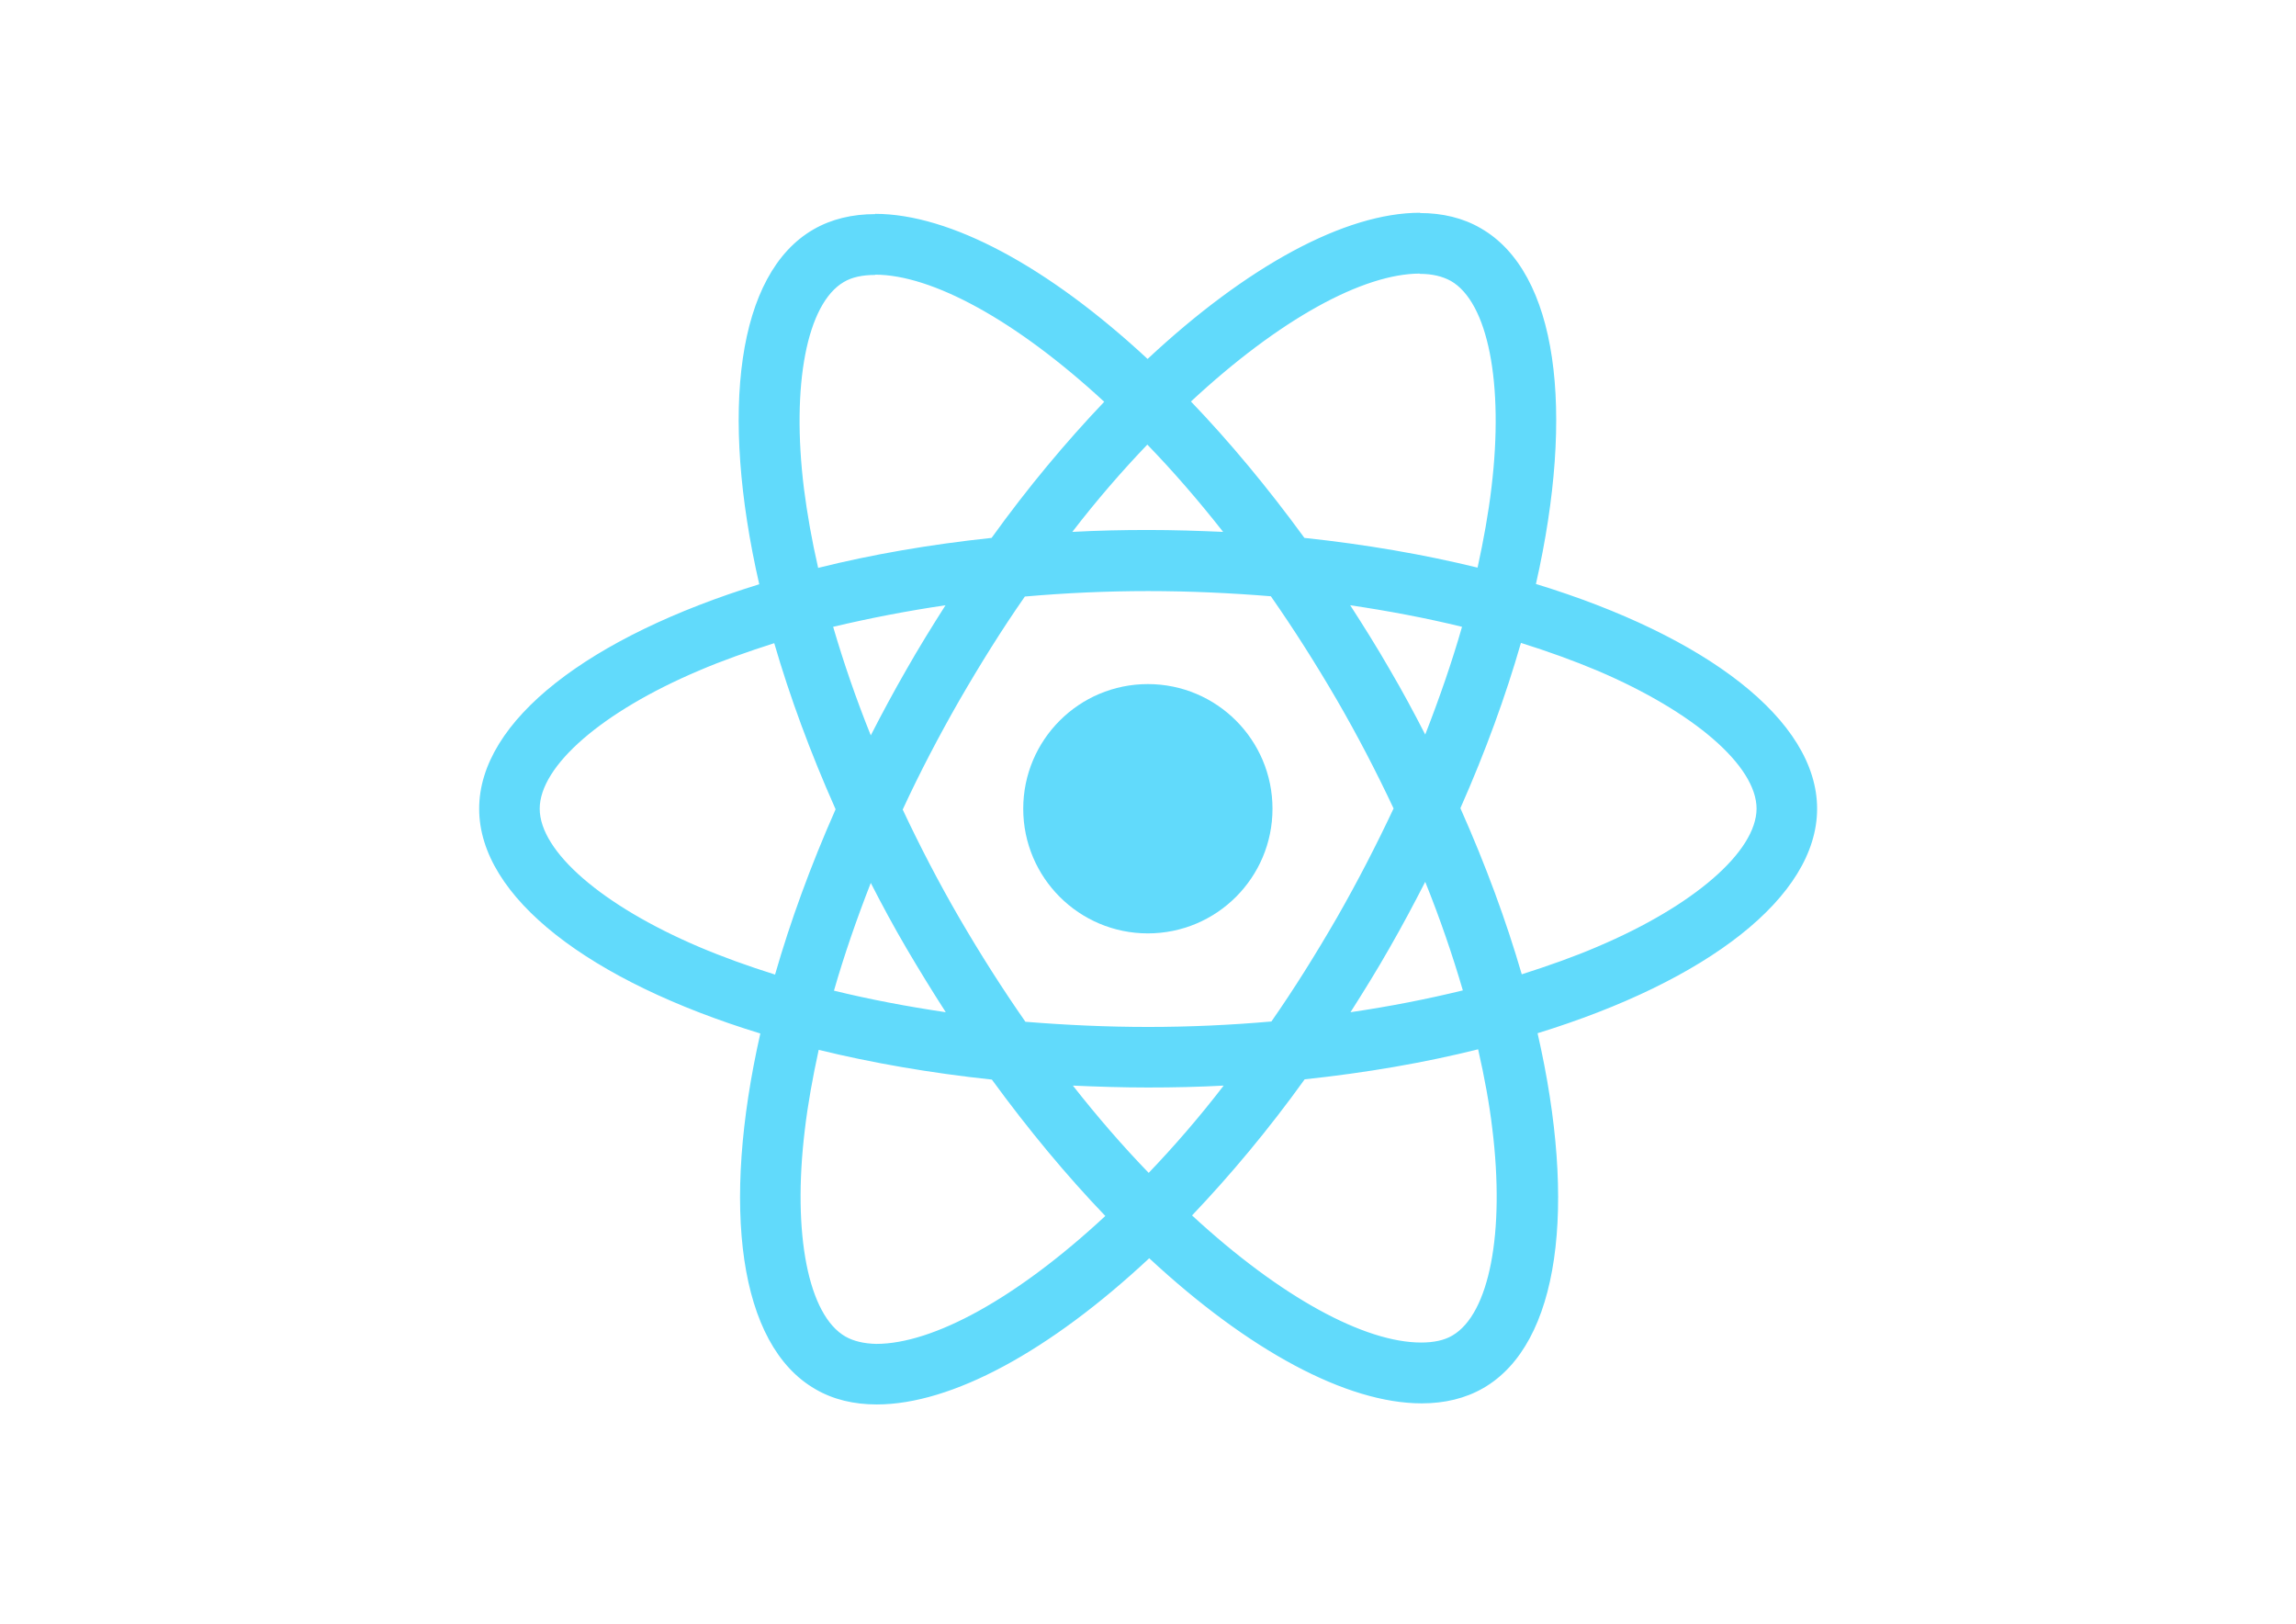
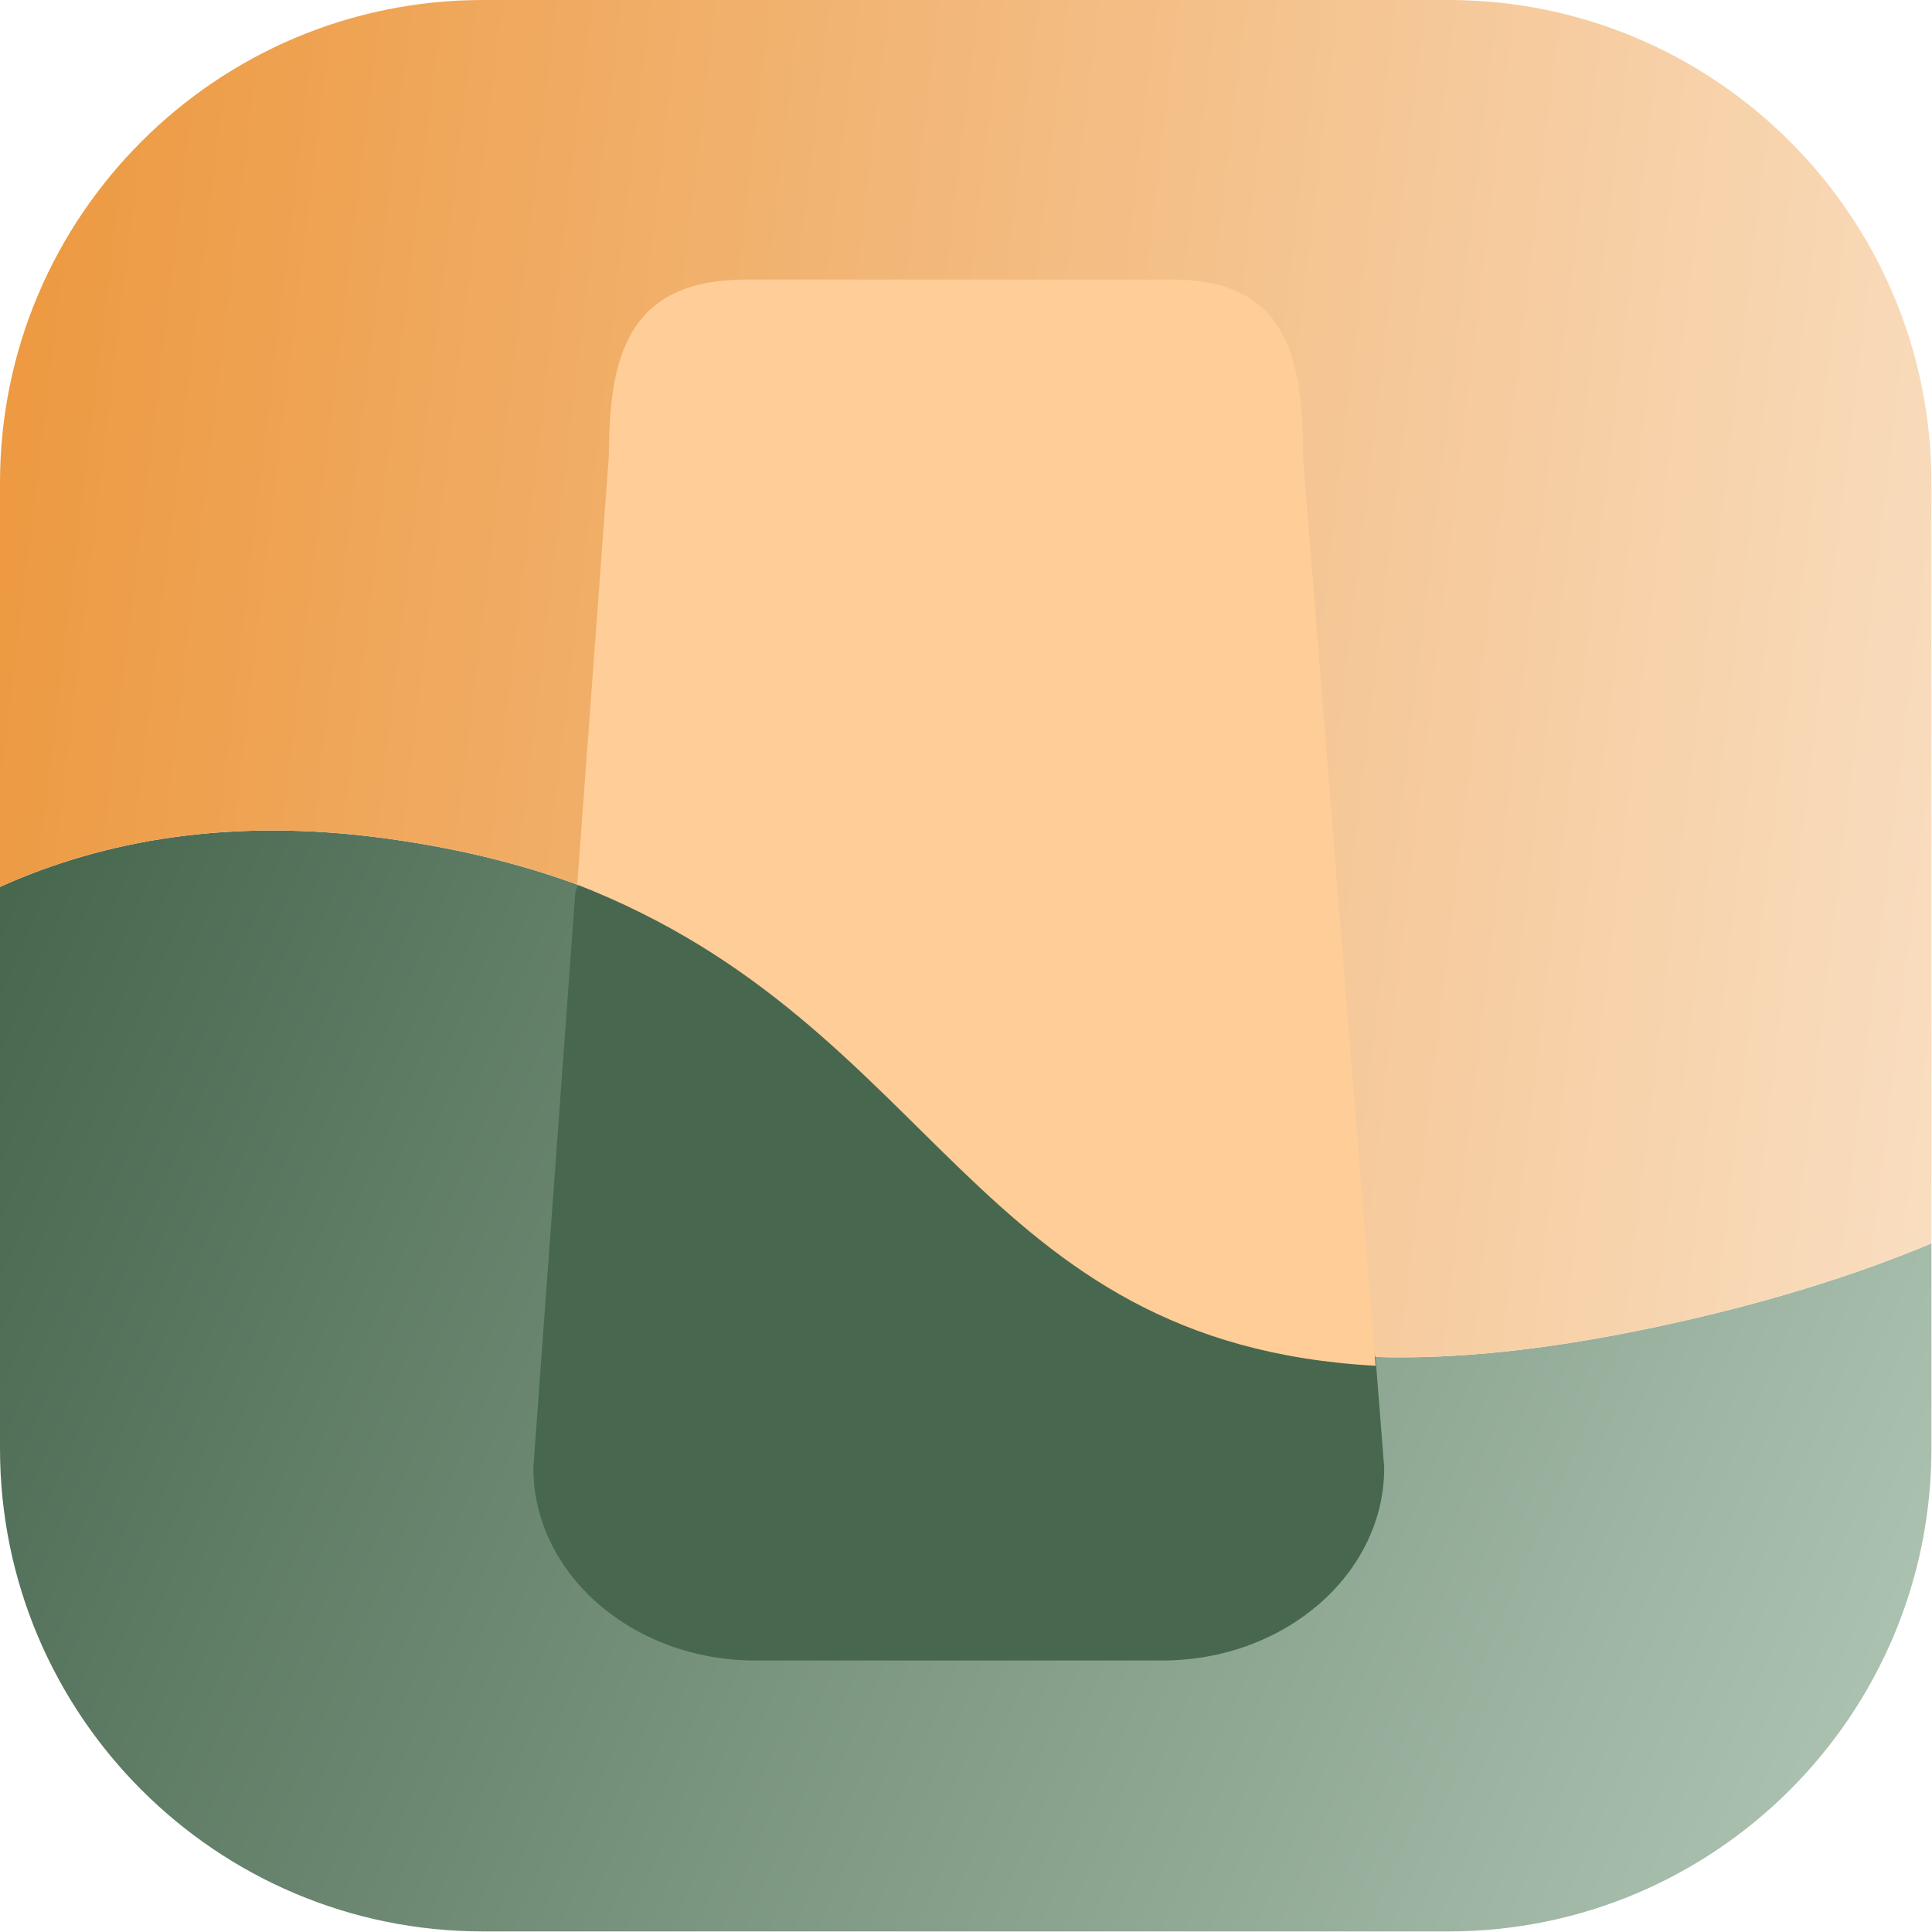
- <svg xmlns="http://www.w3.org/2000/svg" viewBox="0 0 841.9 595.3">
-   <g fill="#61DAFB">
-     <path d="M666.3 296.5c0-32.5-40.7-63.3-103.1-82.4 14.4-63.6 8-114.2-20.2-130.4-6.5-3.8-14.1-5.6-22.4-5.6v22.3c4.6 0 8.3.9 11.4 2.6 13.6 7.8 19.5 37.5 14.9 75.7-1.1 9.4-2.9 19.3-5.1 29.4-19.6-4.8-41-8.5-63.5-10.9-13.5-18.5-27.5-35.3-41.6-50 32.6-30.3 63.2-46.9 84-46.9V78c-27.5 0-63.5 19.6-99.9 53.6-36.4-33.8-72.4-53.2-99.9-53.2v22.3c20.7 0 51.4 16.5 84 46.6-14 14.7-28 31.4-41.3 49.9-22.6 2.4-44 6.1-63.6 11-2.3-10-4-19.7-5.2-29-4.7-38.2 1.1-67.9 14.6-75.8 3-1.8 6.9-2.6 11.5-2.6V78.5c-8.4 0-16 1.8-22.6 5.6-28.1 16.2-34.4 66.7-19.9 130.1-62.2 19.2-102.7 49.9-102.7 82.3 0 32.5 40.7 63.3 103.1 82.4-14.4 63.6-8 114.2 20.2 130.4 6.5 3.8 14.1 5.6 22.5 5.6 27.5 0 63.5-19.6 99.9-53.6 36.4 33.8 72.4 53.2 99.9 53.2 8.4 0 16-1.8 22.6-5.6 28.1-16.2 34.4-66.7 19.9-130.1 62-19.1 102.5-49.9 102.5-82.3zm-130.2-66.7c-3.7 12.9-8.3 26.2-13.5 39.5-4.1-8-8.4-16-13.1-24-4.6-8-9.5-15.8-14.4-23.4 14.2 2.1 27.9 4.7 41 7.9zm-45.8 106.5c-7.8 13.5-15.8 26.3-24.1 38.2-14.9 1.3-30 2-45.2 2-15.1 0-30.2-.7-45-1.9-8.3-11.9-16.4-24.6-24.2-38-7.6-13.1-14.5-26.4-20.8-39.8 6.2-13.4 13.2-26.8 20.7-39.9 7.8-13.5 15.8-26.3 24.1-38.2 14.9-1.3 30-2 45.2-2 15.1 0 30.2.7 45 1.9 8.3 11.9 16.4 24.6 24.2 38 7.6 13.1 14.5 26.4 20.8 39.8-6.3 13.4-13.2 26.8-20.7 39.9zm32.3-13c5.4 13.4 10 26.8 13.8 39.8-13.1 3.2-26.9 5.9-41.2 8 4.9-7.7 9.8-15.6 14.4-23.7 4.6-8 8.9-16.1 13-24.1zM421.2 430c-9.3-9.6-18.6-20.3-27.8-32 9 .4 18.2.7 27.5.7 9.4 0 18.7-.2 27.8-.7-9 11.7-18.3 22.4-27.5 32zm-74.4-58.9c-14.2-2.1-27.9-4.7-41-7.9 3.7-12.9 8.3-26.2 13.5-39.5 4.1 8 8.4 16 13.1 24 4.7 8 9.5 15.8 14.4 23.4zM420.7 163c9.3 9.6 18.6 20.3 27.8 32-9-.4-18.2-.7-27.5-.7-9.4 0-18.7.2-27.8.7 9-11.7 18.3-22.4 27.5-32zm-74 58.9c-4.9 7.7-9.8 15.6-14.4 23.7-4.6 8-8.9 16-13 24-5.4-13.4-10-26.8-13.8-39.8 13.1-3.1 26.9-5.8 41.2-7.9zm-90.5 125.2c-35.4-15.1-58.3-34.9-58.3-50.6 0-15.7 22.9-35.6 58.3-50.6 8.6-3.7 18-7 27.7-10.1 5.7 19.6 13.2 40 22.5 60.9-9.2 20.8-16.6 41.1-22.2 60.6-9.9-3.1-19.3-6.5-28-10.2zM310 490c-13.6-7.8-19.5-37.5-14.9-75.7 1.1-9.4 2.9-19.3 5.1-29.4 19.6 4.8 41 8.5 63.5 10.9 13.5 18.5 27.5 35.3 41.6 50-32.6 30.3-63.2 46.9-84 46.9-4.5-.1-8.3-1-11.3-2.7zm237.2-76.2c4.7 38.2-1.1 67.9-14.6 75.8-3 1.8-6.9 2.6-11.5 2.6-20.7 0-51.4-16.5-84-46.6 14-14.7 28-31.4 41.3-49.9 22.6-2.4 44-6.1 63.6-11 2.3 10.1 4.1 19.8 5.2 29.1zm38.5-66.7c-8.6 3.7-18 7-27.7 10.1-5.7-19.6-13.2-40-22.5-60.9 9.2-20.8 16.6-41.1 22.2-60.6 9.9 3.1 19.3 6.5 28.1 10.2 35.4 15.1 58.3 34.9 58.3 50.6-.1 15.7-23 35.6-58.4 50.6zM320.8 78.4z" />
-     <circle cx="420.9" cy="296.5" r="45.7" />
-     <path d="M520.5 78.1z" />
+ <svg xmlns="http://www.w3.org/2000/svg" width="100%" height="100%" viewBox="0 0 1233 1233" version="1.1" xml:space="preserve" style="fill-rule:evenodd;clip-rule:evenodd;stroke-linejoin:round;stroke-miterlimit:2;">
+   <g transform="matrix(1,0,0,1,-686.796,-1193.71)">
+     <path d="M1065.85,1762.31C1028.03,1747.43 984.322,1735.75 932.582,1728.73C834.464,1715.43 753.447,1729.65 686.796,1759.73L686.796,2118.18C686.796,2288.26 824.877,2426.34 994.954,2426.34L1611.27,2426.34C1781.35,2426.34 1919.43,2288.26 1919.43,2118.18L1919.43,1987.23C1870.62,2007.71 1812.68,2025.89 1743.94,2040.52C1667.33,2056.82 1604.97,2062.12 1552.78,2059.21L1558.19,2127.64C1558.19,2188.79 1500.05,2238.44 1428.43,2238.44L1168.93,2238.44C1097.32,2238.44 1039.18,2188.79 1039.18,2127.64C1039.18,2127.64 1053.26,1934.78 1065.85,1762.31Z" style="fill:url(#_Linear1);" />
  </g>
+   <g transform="matrix(1,0,0,1,-686.796,-1193.71)">
+     <path d="M1919.43,1987.23L1919.43,1501.87C1919.43,1331.79 1781.35,1193.71 1611.27,1193.71L994.954,1193.71C824.877,1193.71 686.796,1331.79 686.796,1501.87L686.796,1759.73C753.447,1729.65 834.464,1715.43 932.582,1728.73C1350.66,1785.42 1244.37,2146.81 1743.94,2040.52C1812.68,2025.89 1870.62,2007.71 1919.43,1987.23Z" style="fill:url(#_Linear2);" />
+   </g>
+   <g transform="matrix(1,0,0,0.853969,-1744.37,-658.636)">
+     <path d="M2123.43,1440.62C2110.84,1642.57 2096.76,1868.41 2096.76,1868.41C2096.76,1940.03 2154.9,1998.16 2226.51,1998.16L2486.01,1998.16C2557.62,1998.16 2615.76,1940.03 2615.76,1868.41L2610.35,1788.28C2364.33,1772.21 2344.34,1542.43 2123.43,1440.62Z" style="fill:rgb(72,103,79);" />
+     <path d="M2127.82,1427.54C2240.06,1479.27 2301.46,1563.19 2365.84,1636.53C2427.31,1706.55 2491.7,1766.46 2611.02,1774.25C2617.02,1774.64 2621.84,1780.16 2622.32,1787.18L2627.72,1867.31C2627.75,1867.68 2627.76,1868.05 2627.76,1868.41C2627.76,1947.13 2564.72,2012.22 2486.01,2012.22L2226.51,2012.22C2147.79,2012.22 2084.76,1947.13 2084.76,1868.41C2084.76,1868.07 2084.77,1867.73 2084.79,1867.39C2084.79,1867.39 2098.87,1641.55 2111.46,1439.59C2111.74,1435.13 2113.81,1431.1 2117.04,1428.72C2120.27,1426.34 2124.27,1425.9 2127.82,1427.54ZM2134.18,1461.04C2122.28,1652.07 2109.49,1857.18 2108.76,1868.92C2109.03,1933.19 2162.16,1984.11 2226.51,1984.11L2486.01,1984.11C2550.34,1984.11 2603.46,1933.22 2603.76,1868.95C2603.76,1868.95 2599.21,1801.49 2599.21,1801.49C2479.16,1790.51 2412.55,1728.94 2349.11,1656.67C2289.72,1589.03 2233.33,1511.53 2134.18,1461.04Z" style="fill:rgb(72,103,79);" />
+   </g>
+   <g transform="matrix(1.04643,0,0,0.883261,-1853.65,-707.872)">
+     <path d="M2610.35,1788.28L2566.16,1133.16C2566.16,1061.55 2557.62,1003.41 2486.01,1003.41L2226.51,1003.41C2156.39,1003.41 2143.35,1055.75 2142.83,1125.16C2142.81,1128.2 2142.71,1131.24 2142.52,1134.28C2140.88,1160.56 2132.55,1294.32 2123.43,1440.62C2344.34,1542.43 2364.33,1772.21 2610.35,1788.28Z" style="fill:rgb(255,205,151);" />
+   </g>
+   <defs>
+     <linearGradient id="_Linear1" x1="0" y1="0" x2="1" y2="0" gradientUnits="userSpaceOnUse" gradientTransform="matrix(1151.5,509.316,-509.316,1151.5,705.639,1773.64)">
+       <stop offset="0" style="stop-color:rgb(72,103,79);stop-opacity:1" />
+       <stop offset="1" style="stop-color:rgb(170,193,175);stop-opacity:1" />
+     </linearGradient>
+     <linearGradient id="_Linear2" x1="0" y1="0" x2="1" y2="0" gradientUnits="userSpaceOnUse" gradientTransform="matrix(-1286.84,-175.736,175.736,-1286.84,1965.09,1751.48)">
+       <stop offset="0" style="stop-color:rgb(249,222,193);stop-opacity:1" />
+       <stop offset="1" style="stop-color:rgb(237,154,66);stop-opacity:1" />
+     </linearGradient>
+   </defs>
</svg>
